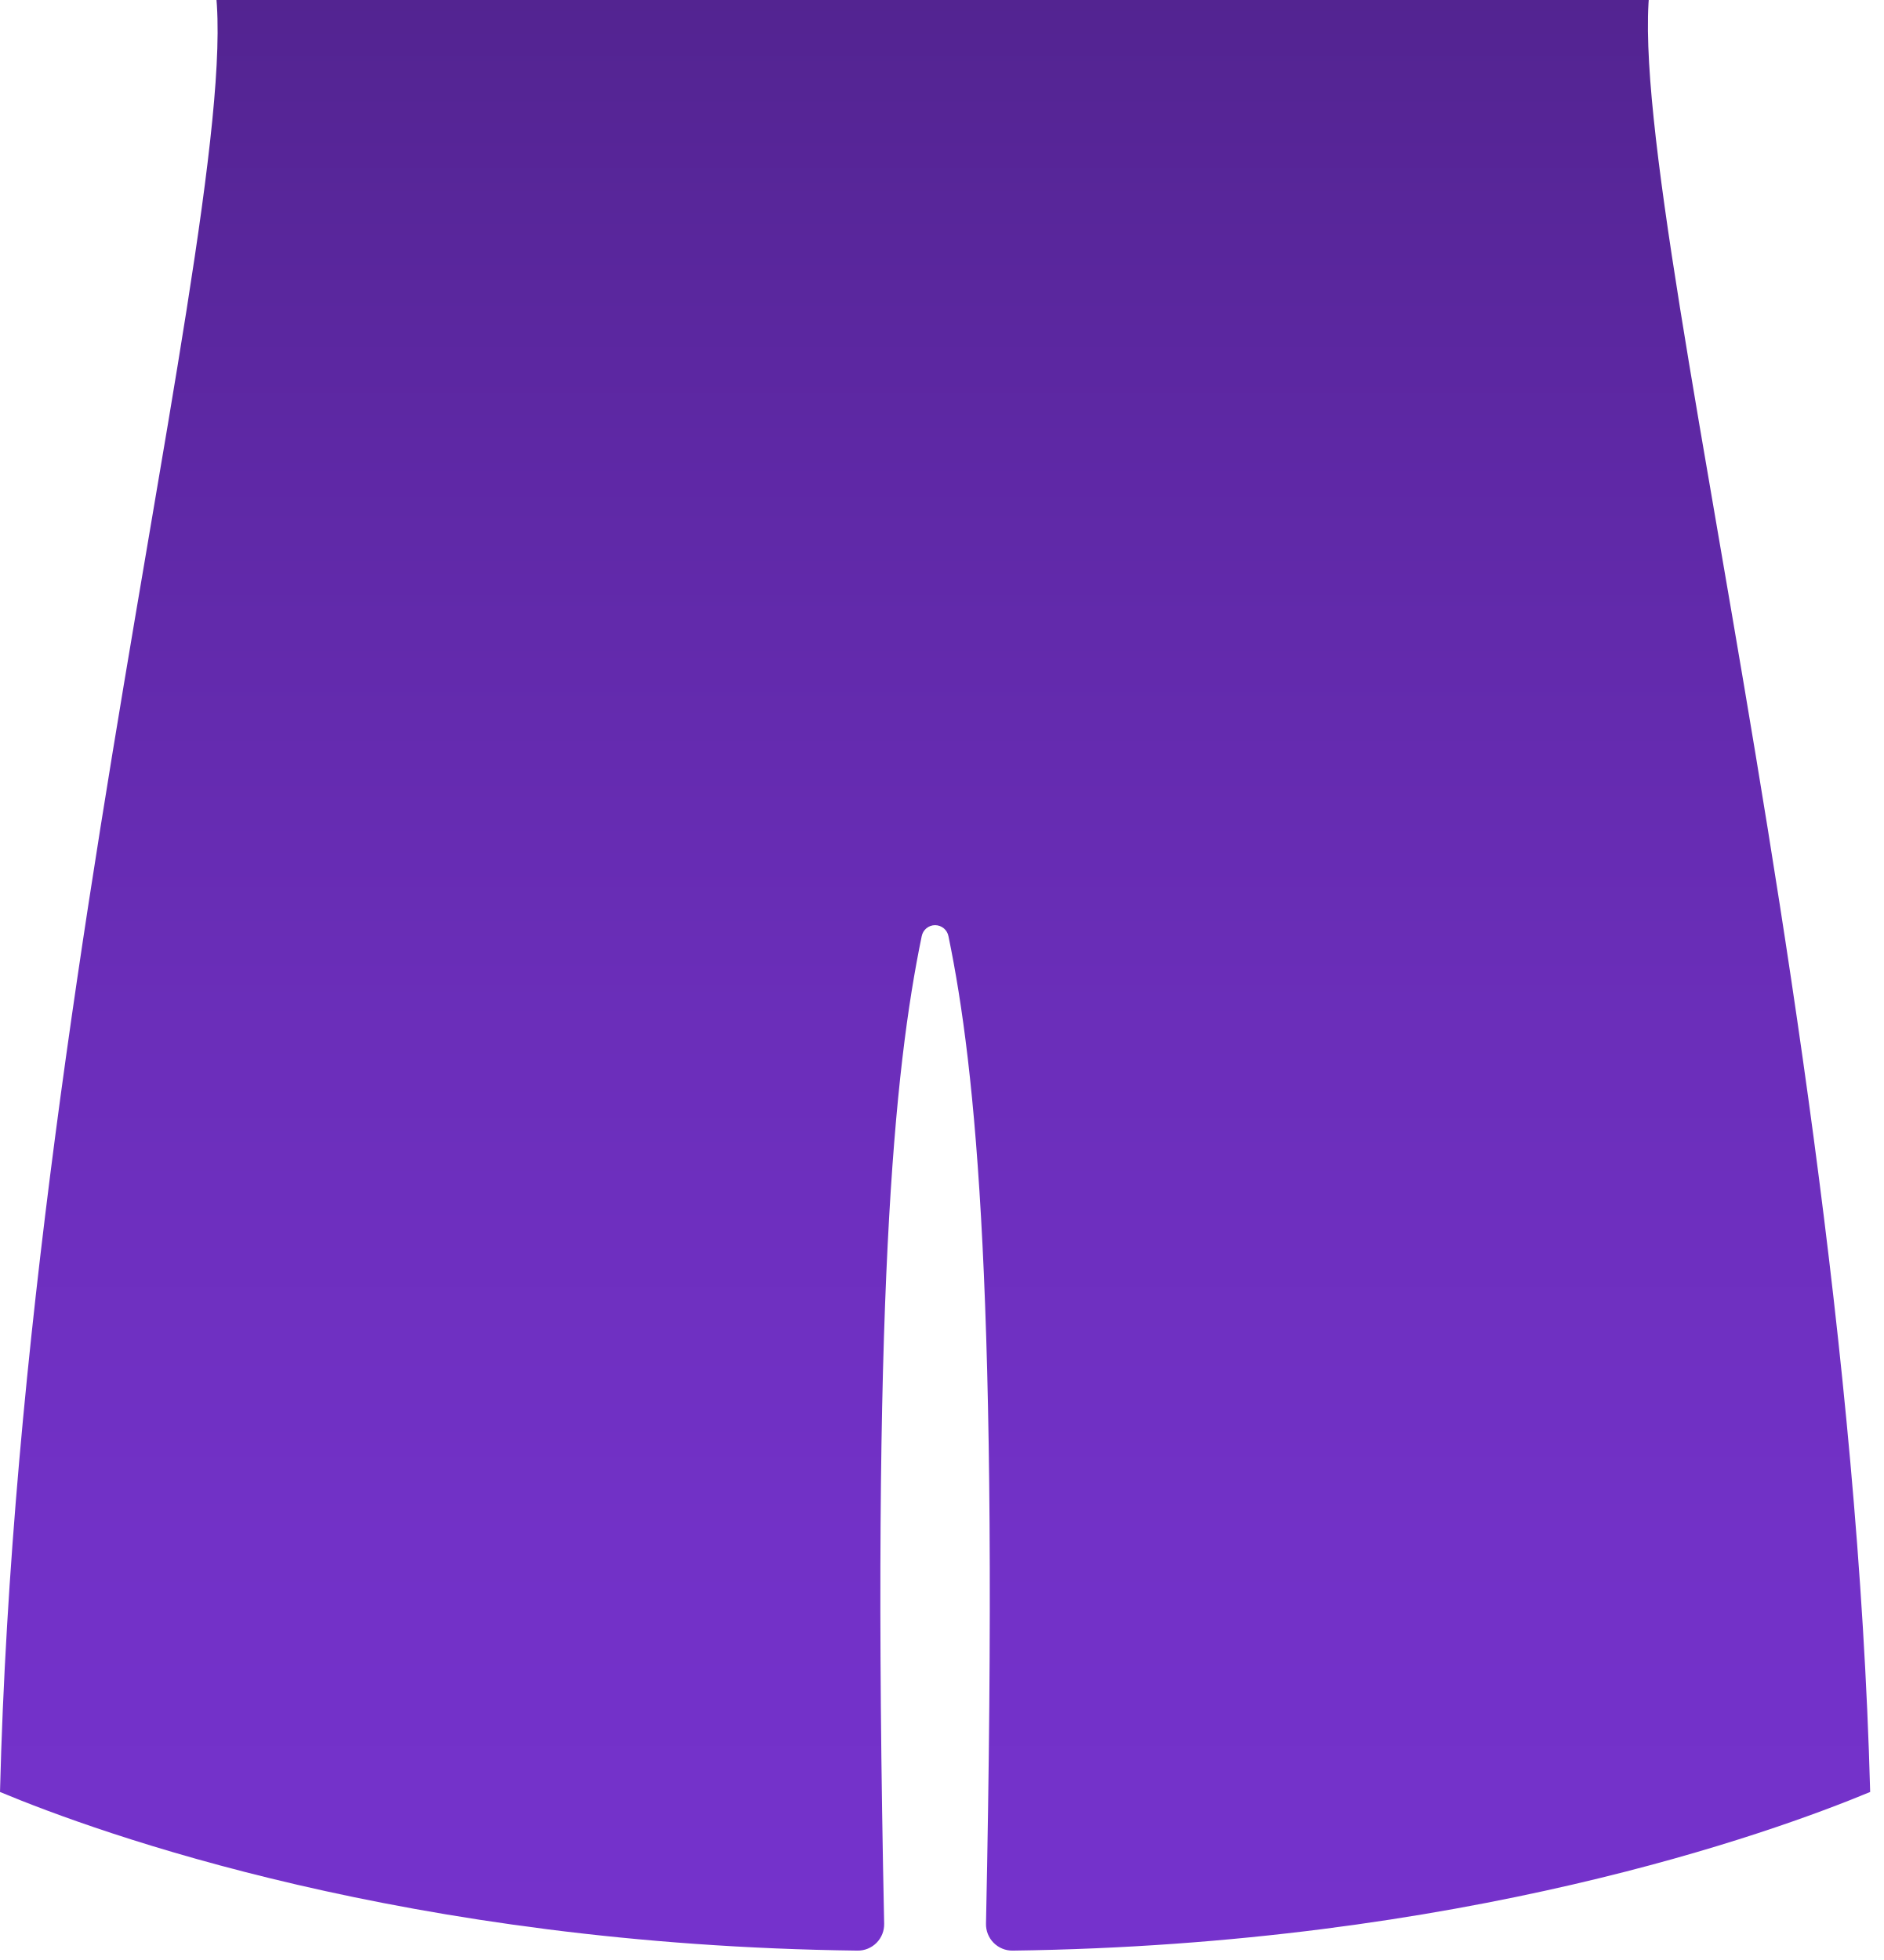
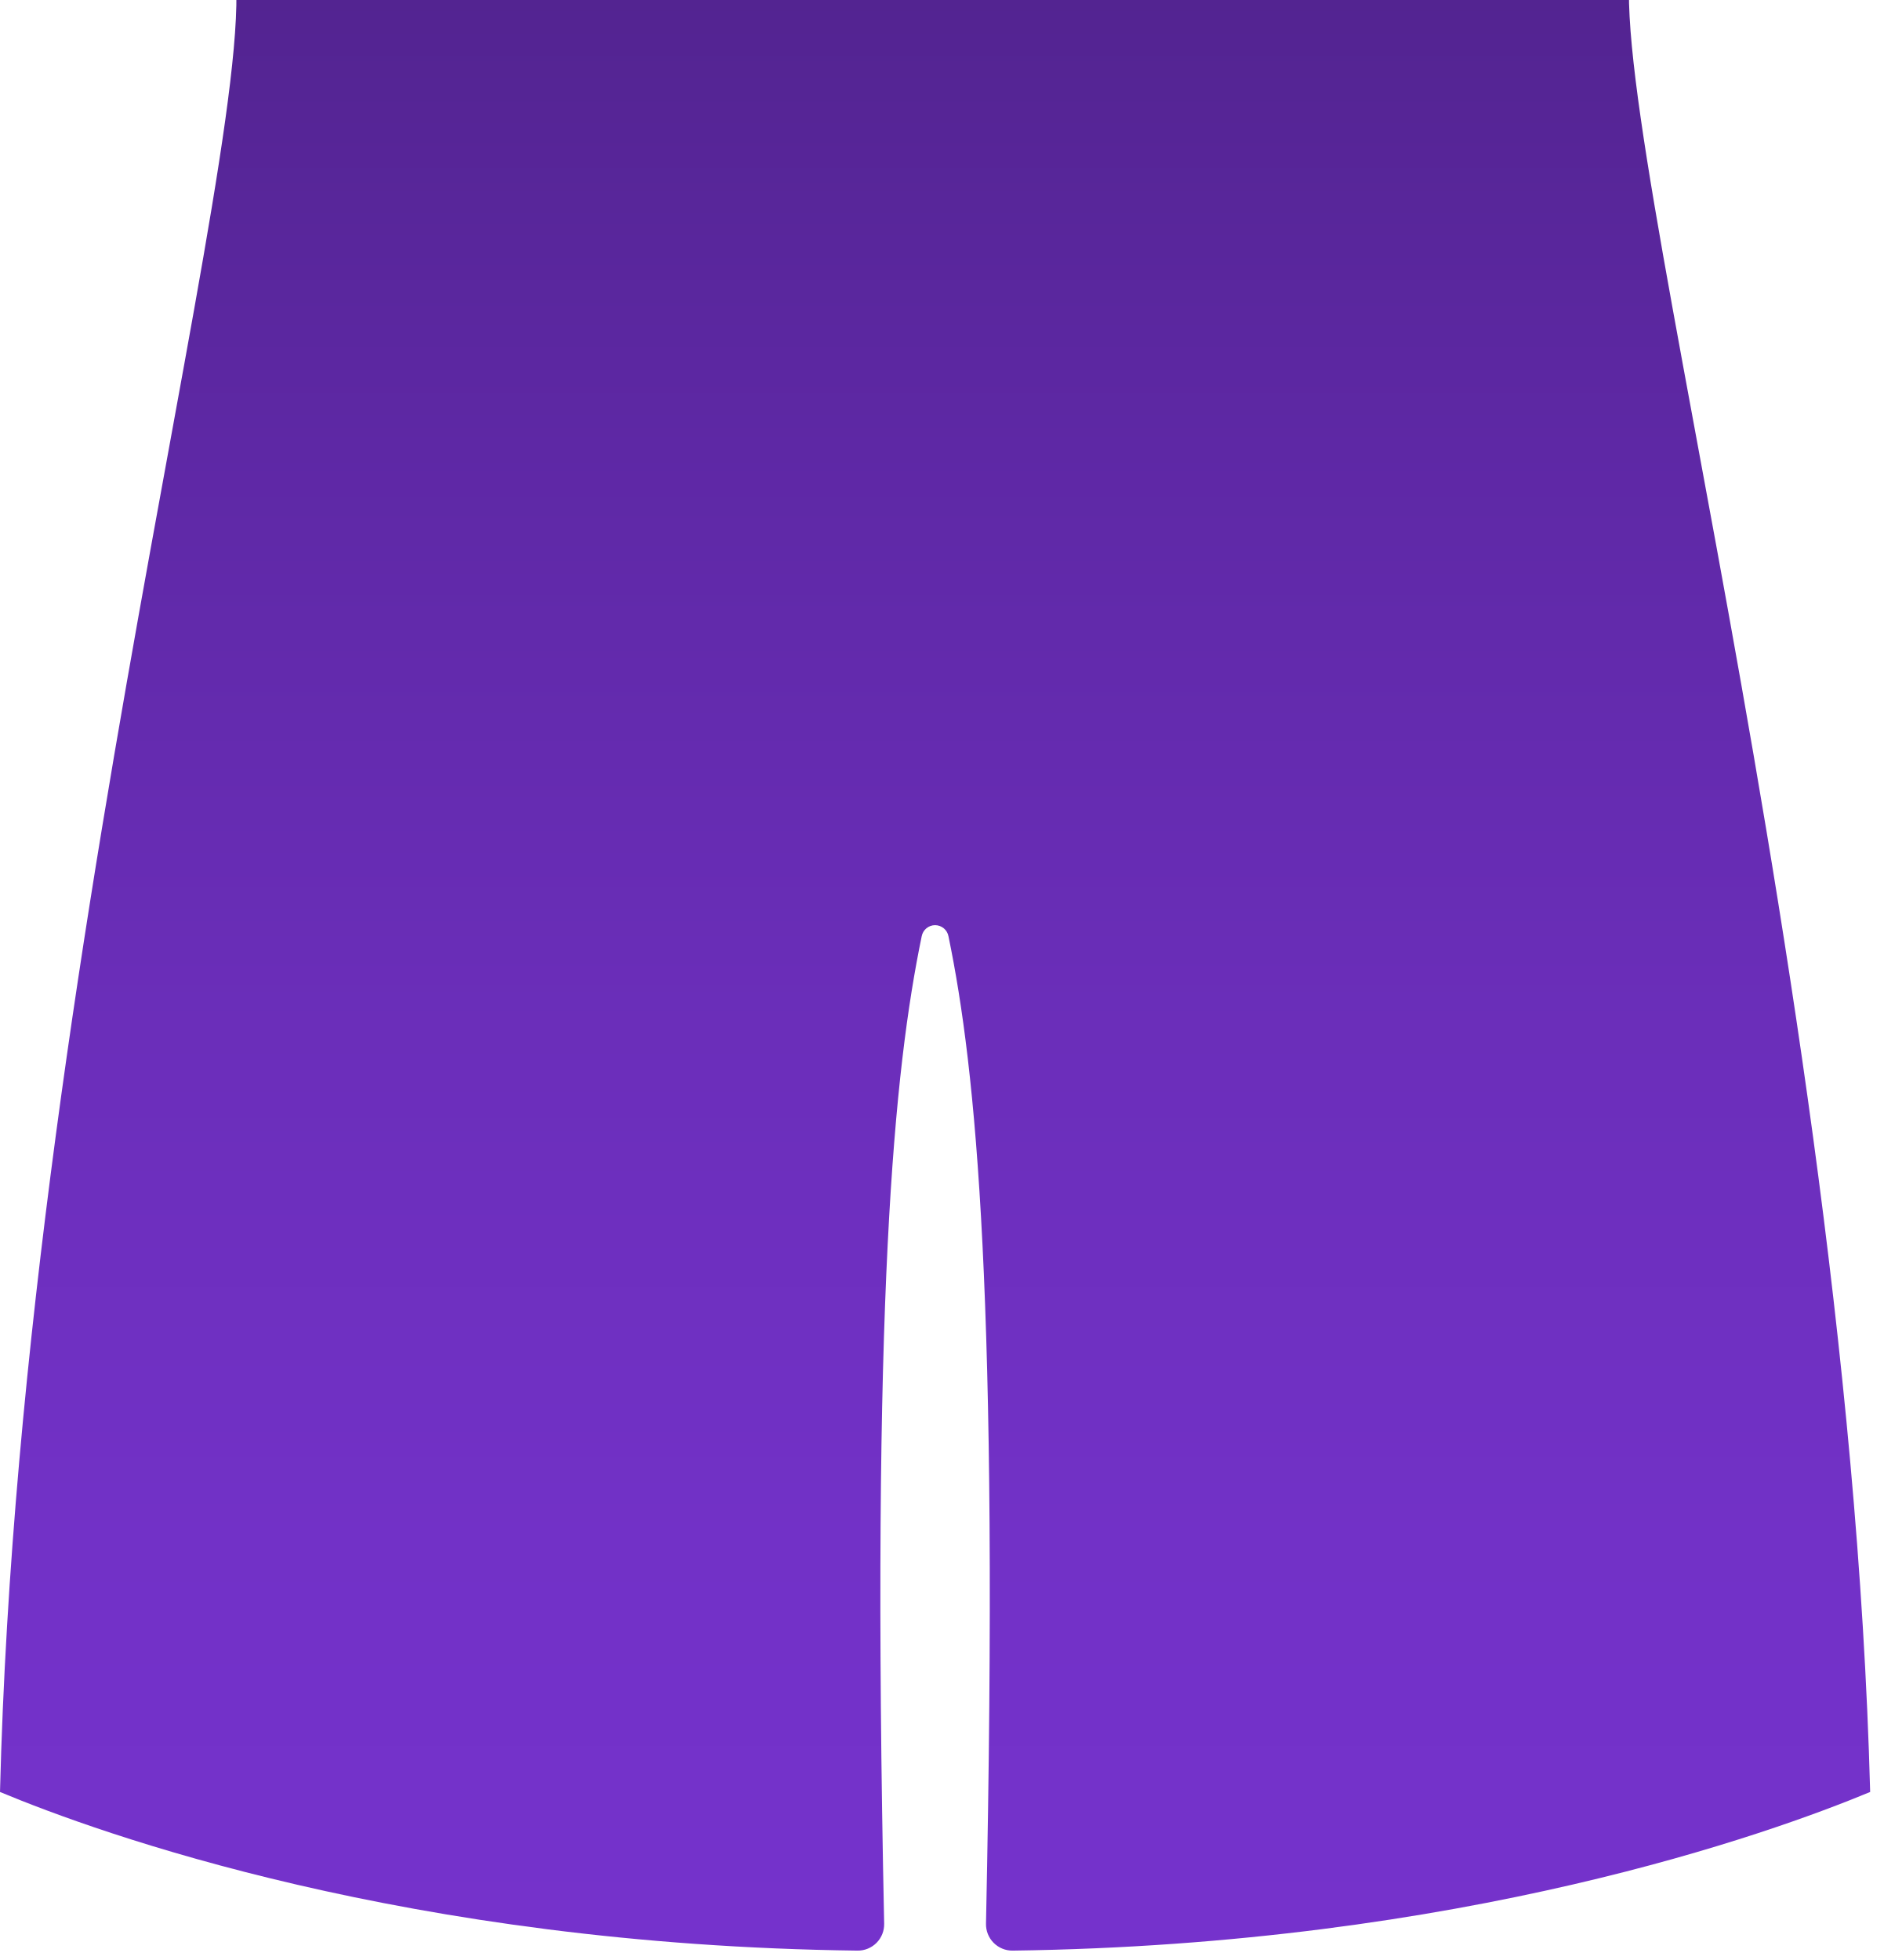
<svg xmlns="http://www.w3.org/2000/svg" width="123" height="128" viewBox="0 0 123 128" fill="none">
-   <path d="M109.39 -4.0L12.39 -4.0C19.99 -1.463 1.44 59.377 3.05176e-05 117.027C6.5 119.737 26.63 127.027 56 127.387C56.231 127.39 56.46 127.346 56.674 127.258C56.888 127.17 57.081 127.04 57.244 126.876C57.406 126.712 57.534 126.517 57.619 126.302C57.704 126.087 57.745 125.858 57.74 125.627C56.88 84.707 58.39 69.867 60.19 61.147C60.228 60.943 60.336 60.758 60.496 60.625C60.656 60.492 60.857 60.419 61.065 60.419C61.273 60.419 61.474 60.492 61.634 60.625C61.794 60.758 61.902 60.943 61.94 61.147C63.74 69.867 65.25 84.707 64.39 125.627C64.385 125.858 64.426 126.087 64.511 126.302C64.596 126.517 64.724 126.712 64.886 126.876C65.049 127.04 65.243 127.17 65.456 127.258C65.67 127.346 65.899 127.39 66.13 127.387C95.47 126.997 115.6 119.737 122.13 117.027C120.6 59.827 101.87 -1.943 109.39 -4.0Z" fill="url(#paint0_linear_127_323)" />
+   <path d="M107.39 -4.0L14.39 -4.0C19.99 -1.463 1.44 59.377 3.05176e-05 117.027C6.5 119.737 26.63 127.027 56 127.387C56.231 127.39 56.46 127.346 56.674 127.258C56.888 127.17 57.081 127.04 57.244 126.876C57.406 126.712 57.534 126.517 57.619 126.302C57.704 126.087 57.745 125.858 57.74 125.627C56.88 84.707 58.39 69.867 60.19 61.147C60.228 60.943 60.336 60.758 60.496 60.625C60.656 60.492 60.857 60.419 61.065 60.419C61.273 60.419 61.474 60.492 61.634 60.625C61.794 60.758 61.902 60.943 61.94 61.147C63.74 69.867 65.25 84.707 64.39 125.627C64.385 125.858 64.426 126.087 64.511 126.302C64.596 126.517 64.724 126.712 64.886 126.876C65.049 127.04 65.243 127.17 65.456 127.258C65.67 127.346 65.899 127.39 66.13 127.387C95.47 126.997 115.6 119.737 122.13 117.027C120.6 59.827 101.87 -1.943 107.39 -4.0Z" fill="url(#paint0_linear_127_323)" />
  <defs>
    <linearGradient id="paint0_linear_127_323" x1="61.04" y1="127.387" x2="61.04" y2="-0.003" gradientUnits="userSpaceOnUse">
      <stop stop-color="#7532CC" />
      <stop offset="0.21" stop-color="#7231C7" />
      <stop offset="0.47" stop-color="#6B2EBA" />
      <stop offset="0.77" stop-color="#5E28A5" />
      <stop offset="1" stop-color="#532491" />
    </linearGradient>
  </defs>
</svg>
